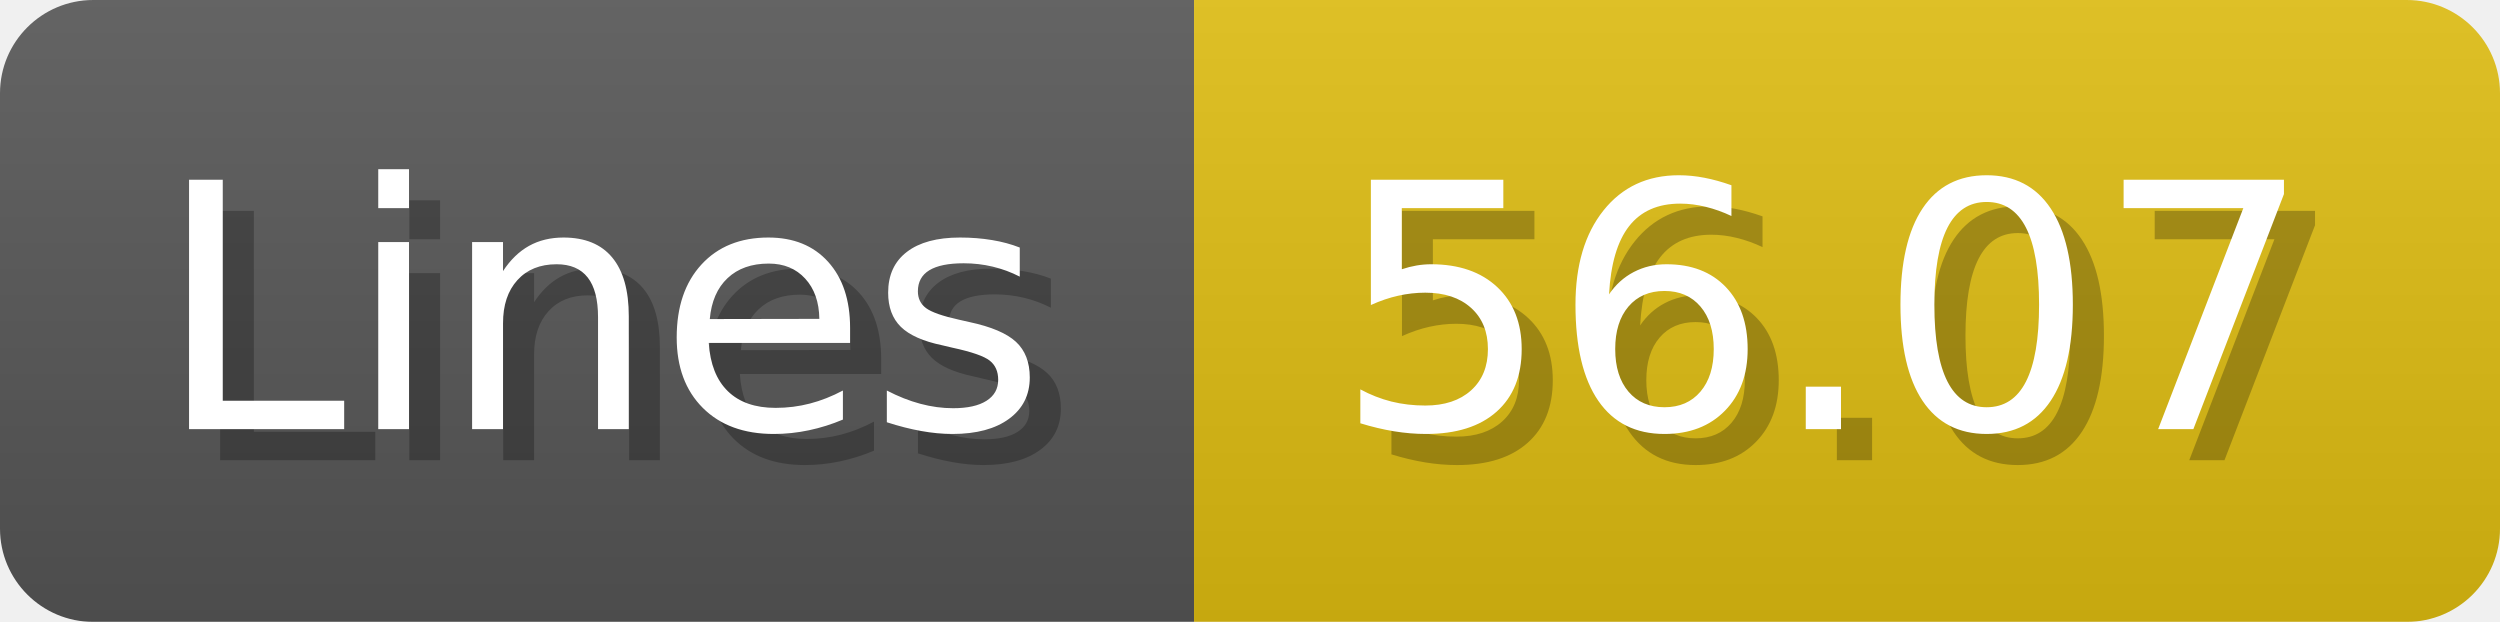
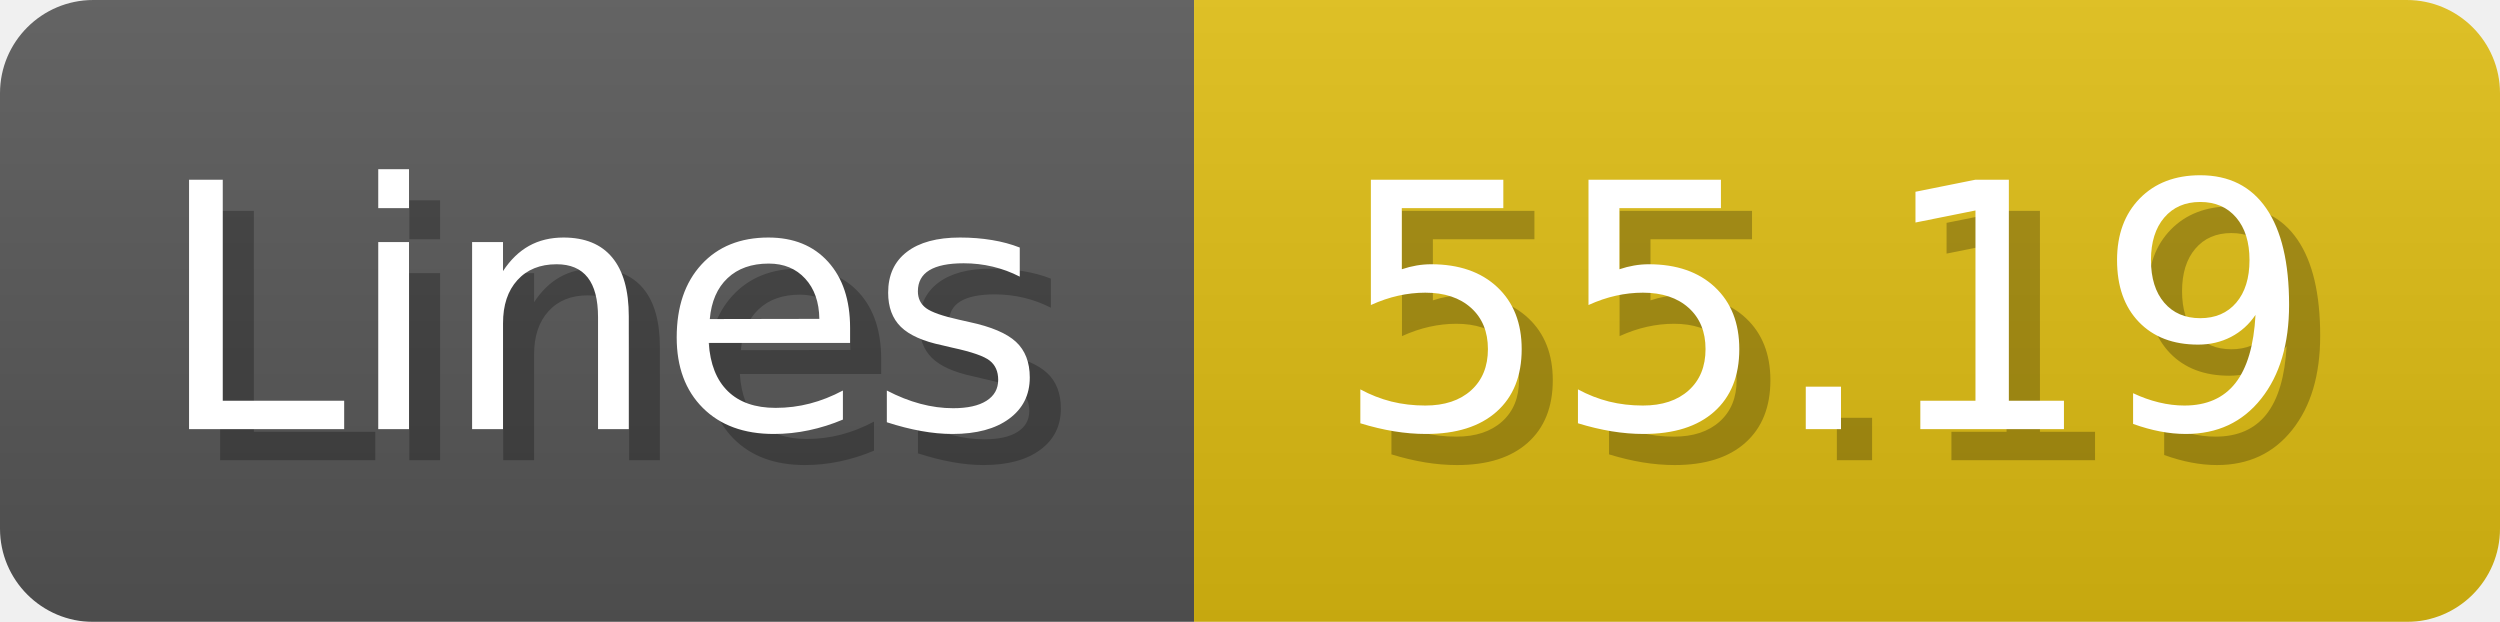
- <svg xmlns="http://www.w3.org/2000/svg" width="80.4" height="20" viewBox="0 0 804 200" role="img" aria-label="Lines: 56.07">
+ <svg xmlns="http://www.w3.org/2000/svg" width="80.4" height="20" viewBox="0 0 804 200" role="img" aria-label="Lines: 55.19">
  <linearGradient id="a" x2="0" y2="100%">
    <stop offset="0" stop-opacity=".1" stop-color="#EEE" />
    <stop offset="1" stop-opacity=".1" />
  </linearGradient>
  <mask id="m">
    <rect width="804" height="200" rx="30" fill="#FFF" />
  </mask>
  <g mask="url(#m)">
    <rect width="384" height="200" fill="#555" />
    <rect width="420" height="200" fill="#DB1" x="384" />
    <rect width="804" height="200" fill="url(#a)" />
  </g>
  <g aria-hidden="true" fill="#fff" text-anchor="start" font-family="Verdana,DejaVu Sans,sans-serif" font-size="110">
    <text x="60" y="148" textLength="284" fill="#000" opacity="0.25">Lines</text>
    <text x="50" y="138" textLength="284">Lines</text>
-     <text x="439" y="148" textLength="320" fill="#000" opacity="0.25">56.07</text>
-     <text x="429" y="138" textLength="320">56.07</text>
+     <text x="439" y="148" textLength="320" fill="#000" opacity="0.25">55.19</text>
+     <text x="429" y="138" textLength="320">55.19</text>
  </g>
</svg>
